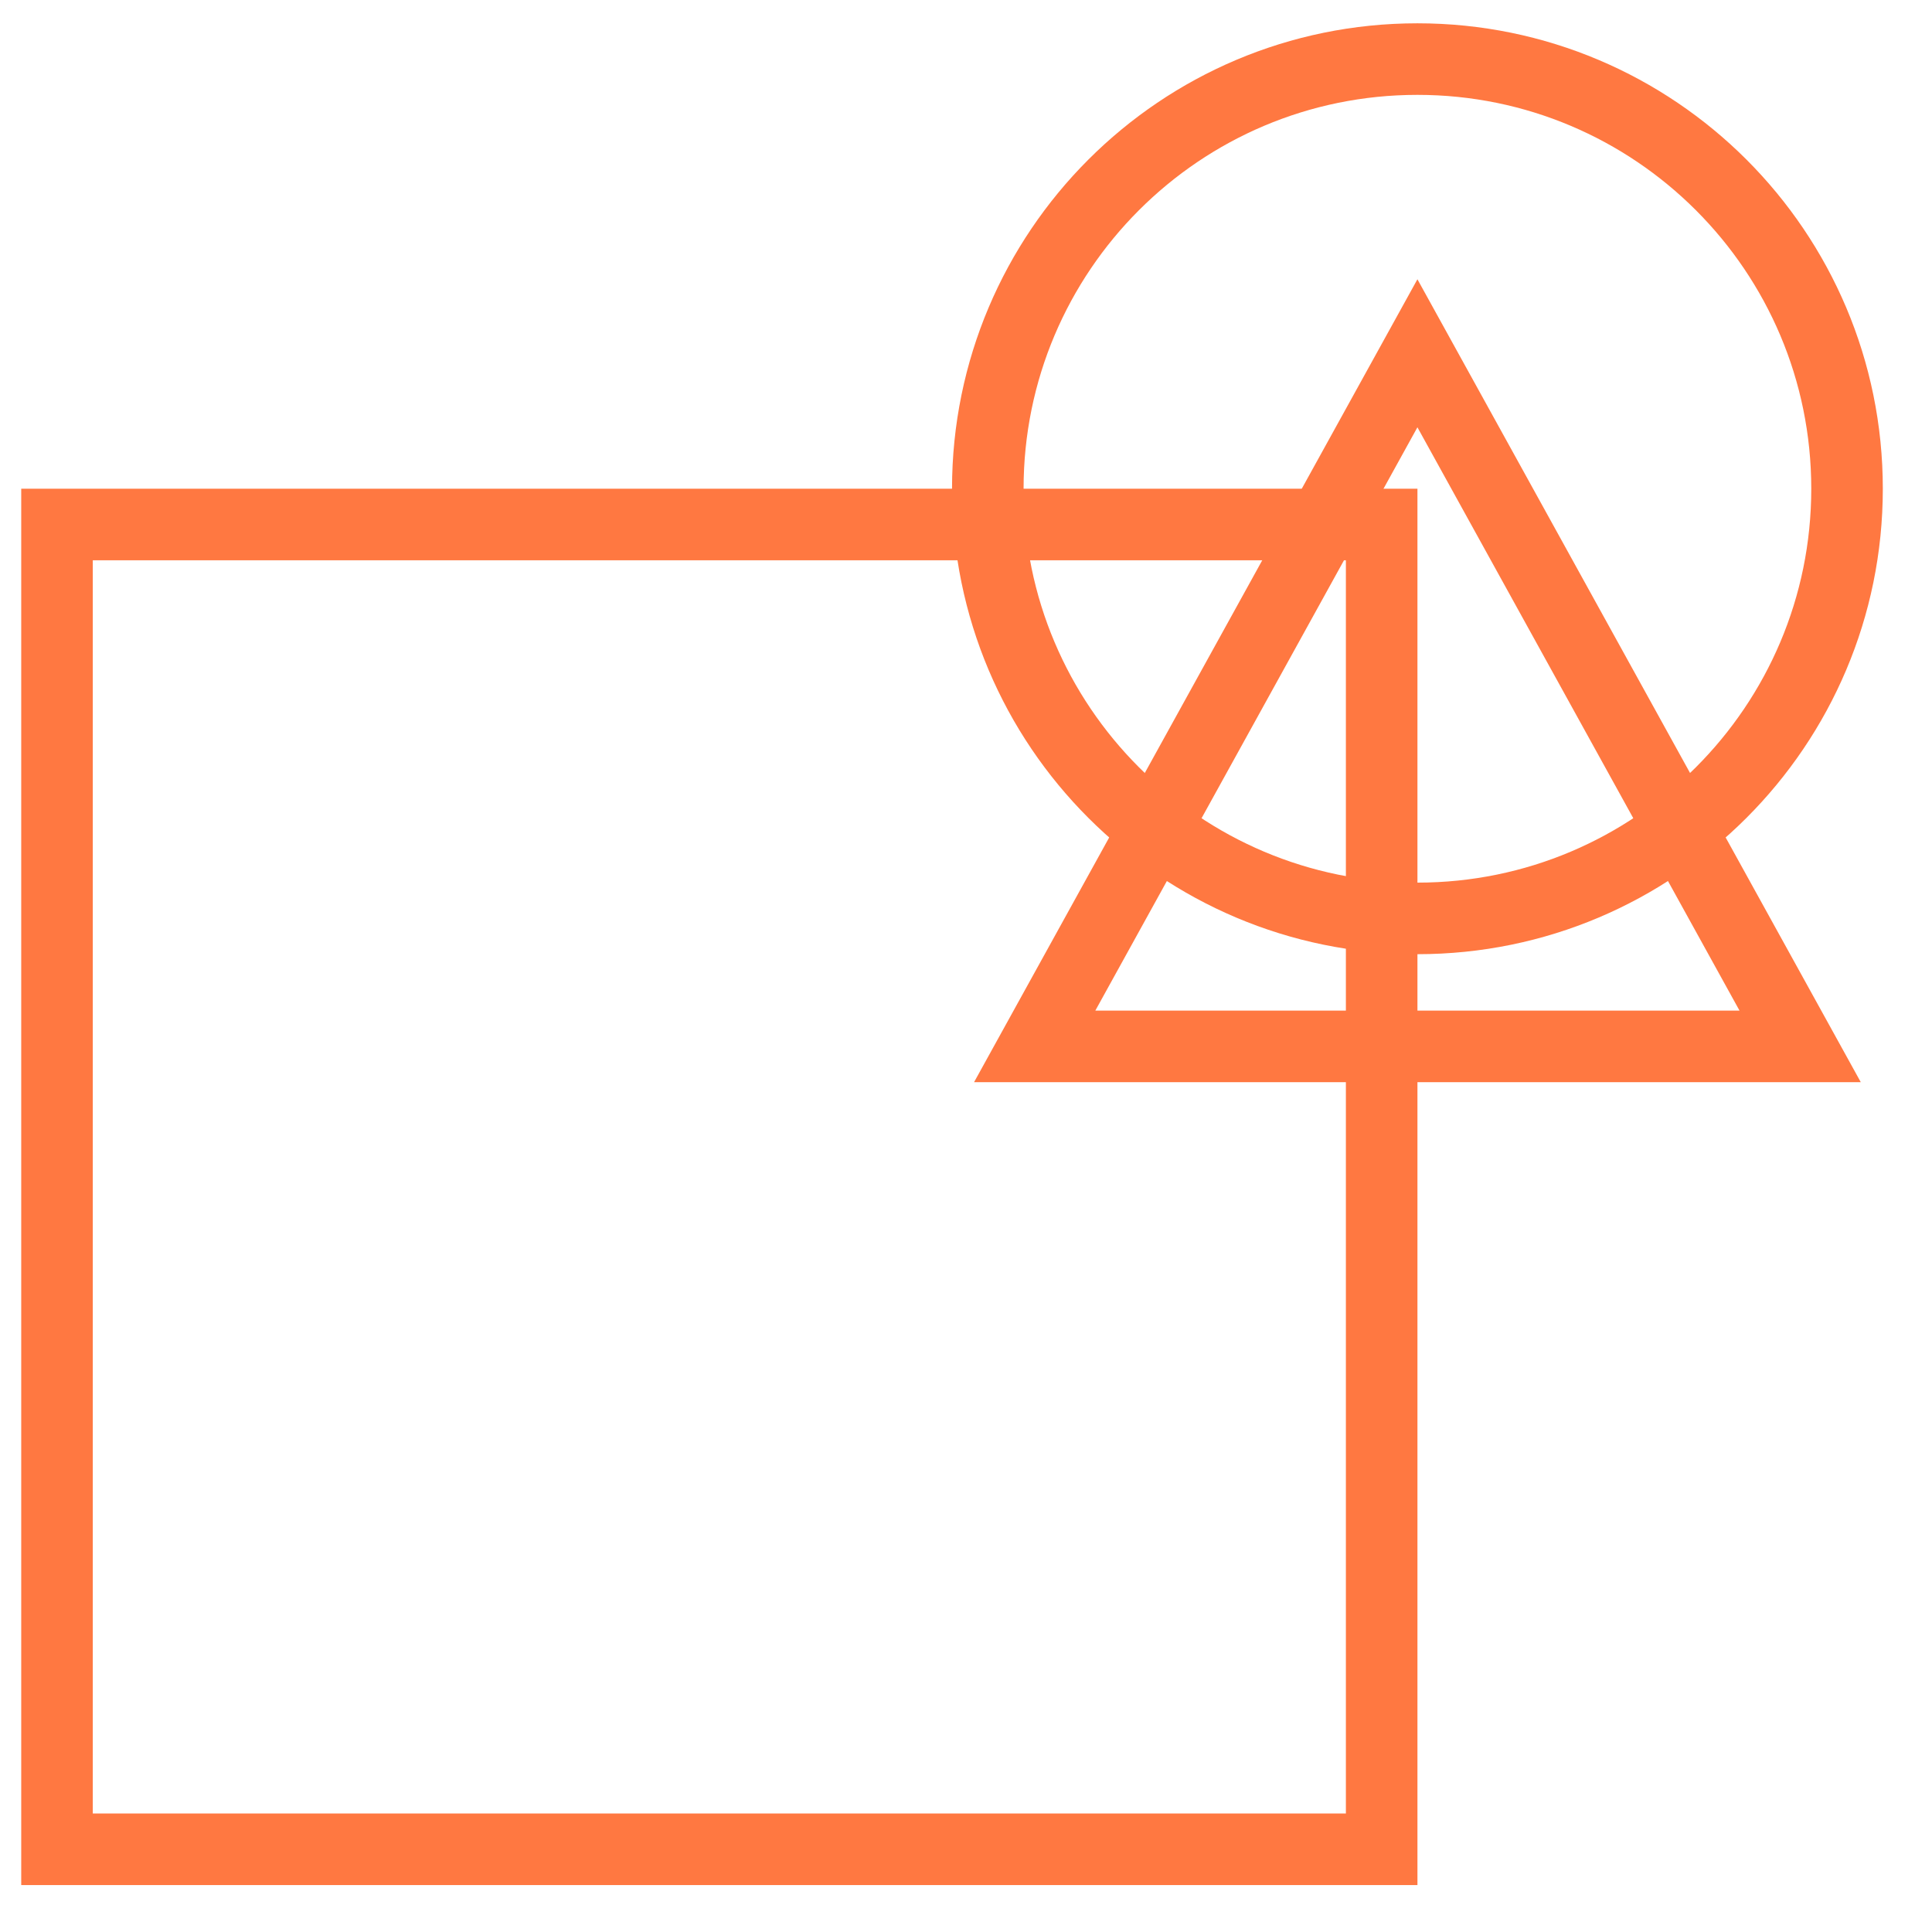
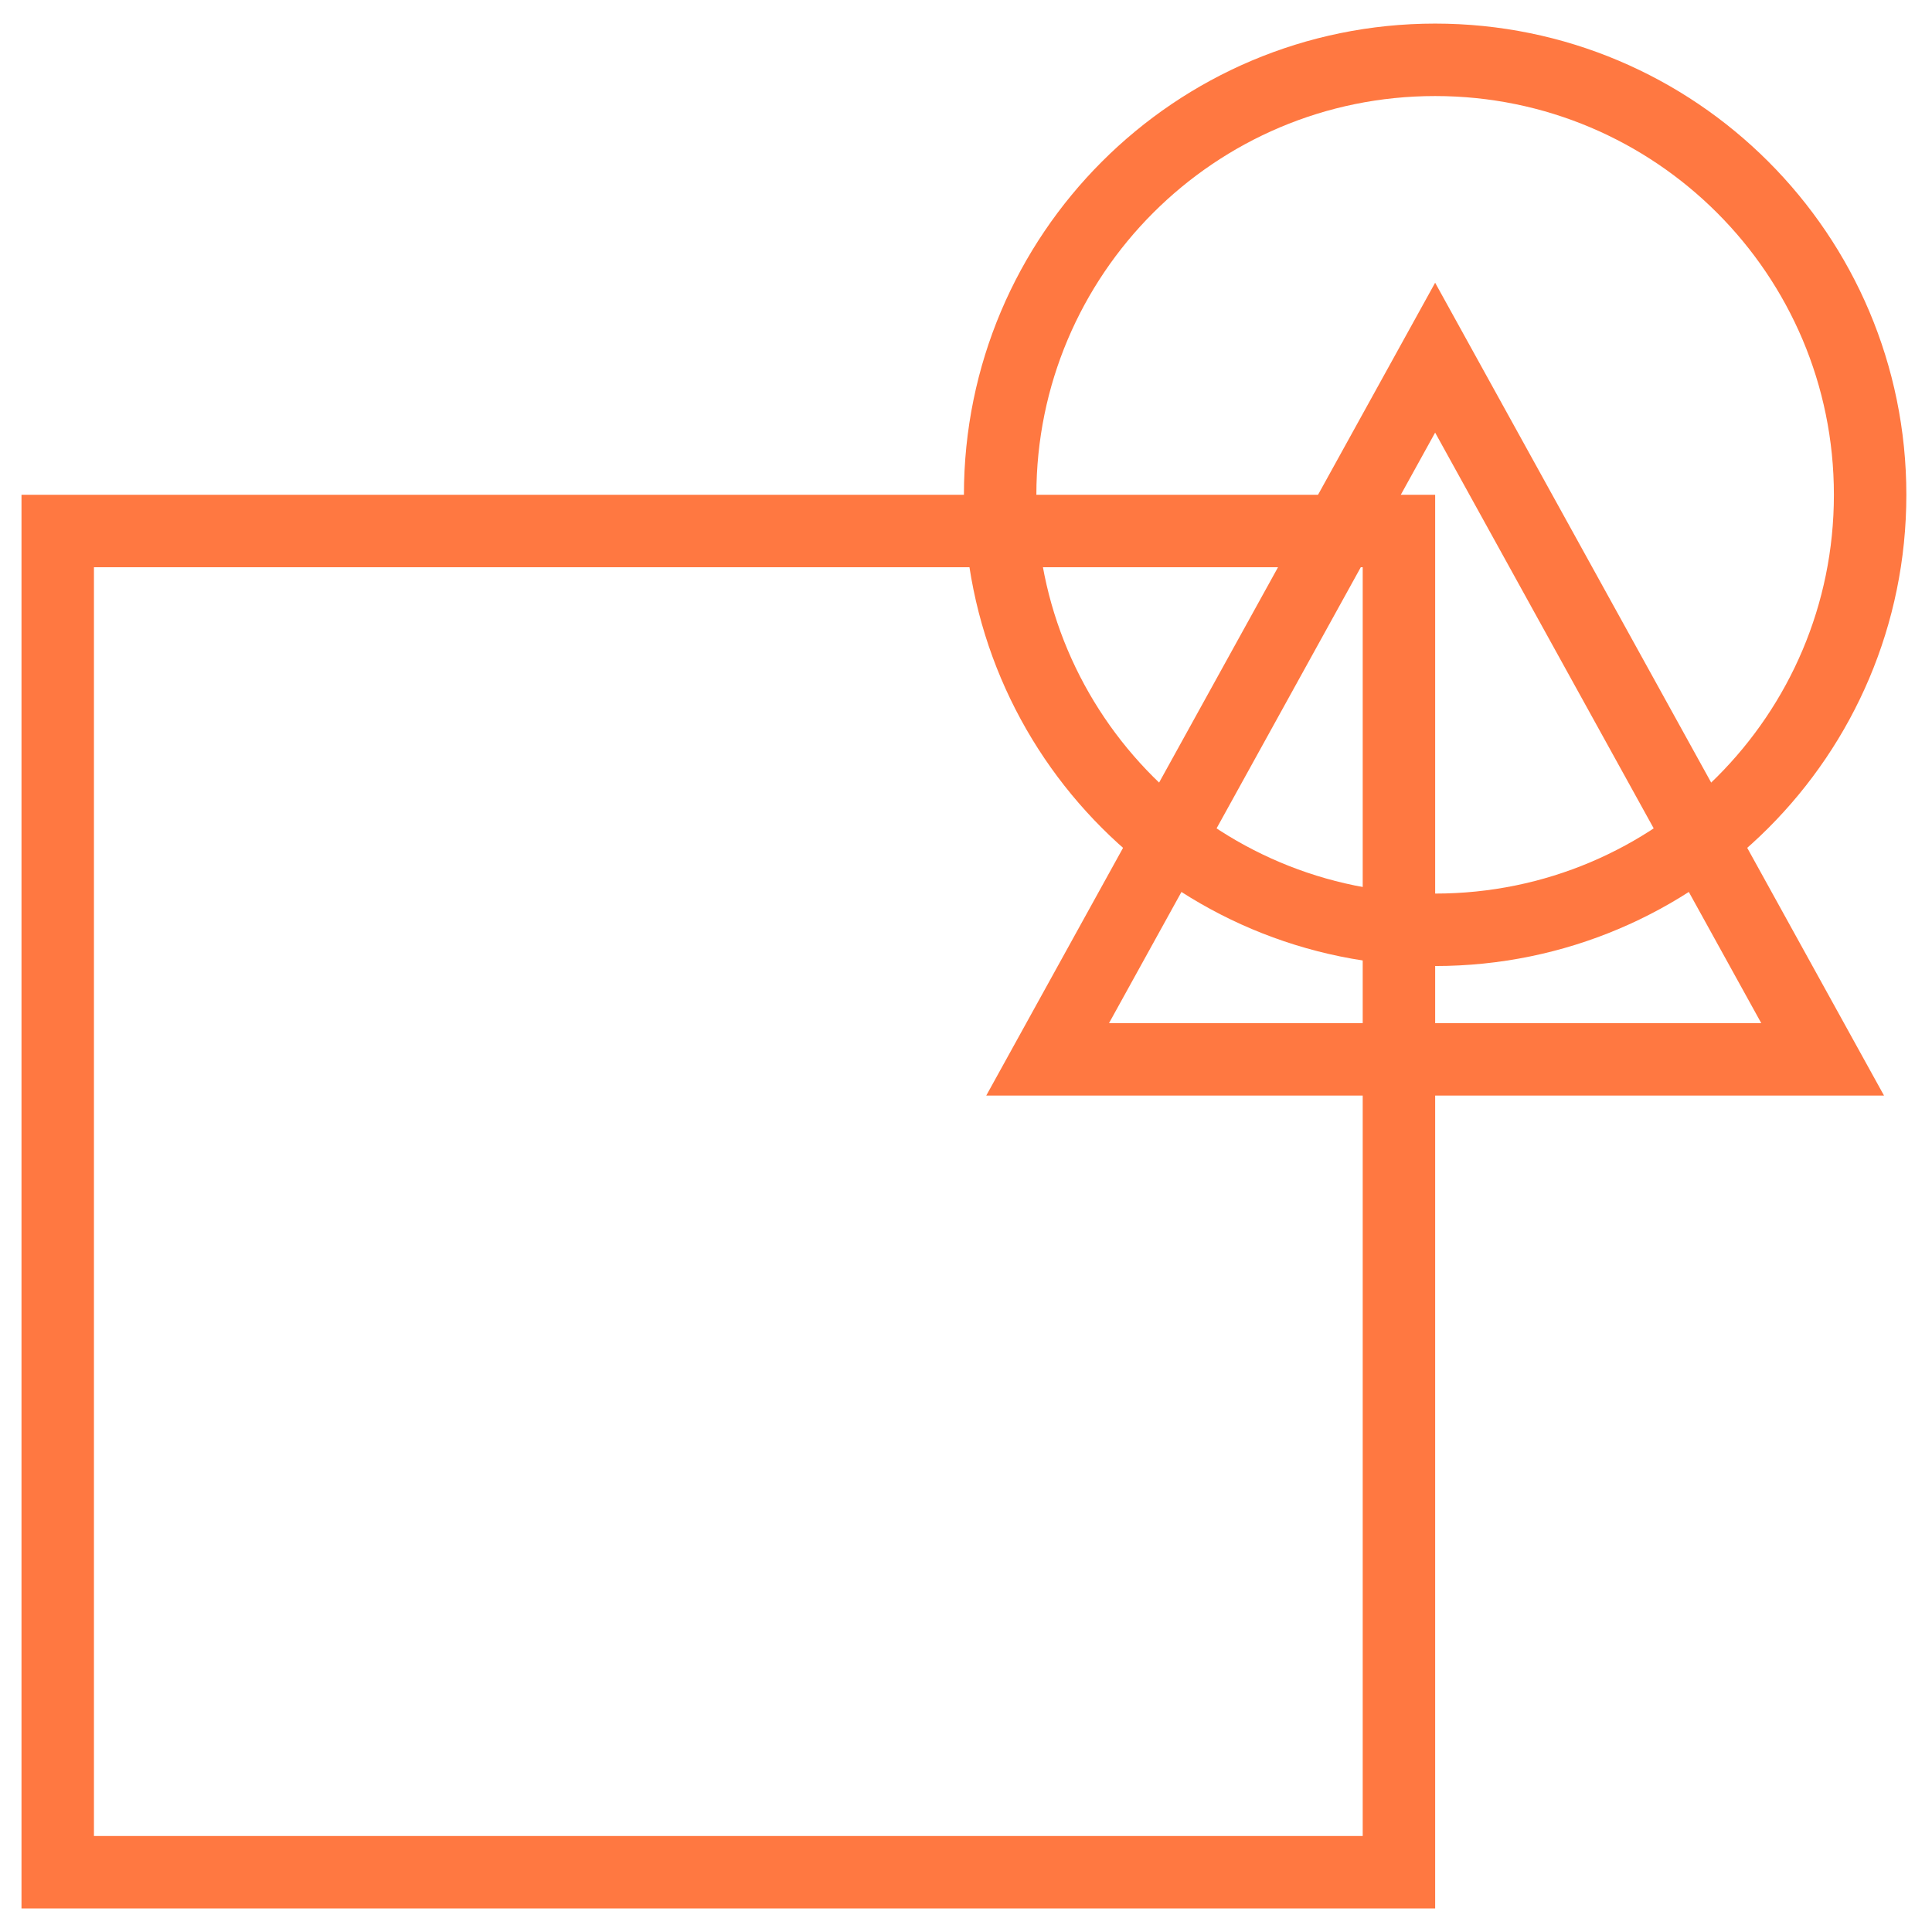
- <svg xmlns="http://www.w3.org/2000/svg" width="81" height="80" viewBox="0 0 81 80" fill="none">
+ <svg xmlns="http://www.w3.org/2000/svg" width="80" height="80" viewBox="0 0 80 80" fill="none">
  <circle cx="59.426" cy="20.489" r="18.012" stroke="#FF7841" stroke-width="3" />
  <rect x="2.39" y="21.988" width="55.537" height="55.537" stroke="#FF7841" stroke-width="3" />
  <path d="M43.38 43.866L59.426 14.81L75.472 43.866H43.38Z" stroke="#FF7841" stroke-width="3" />
</svg>
